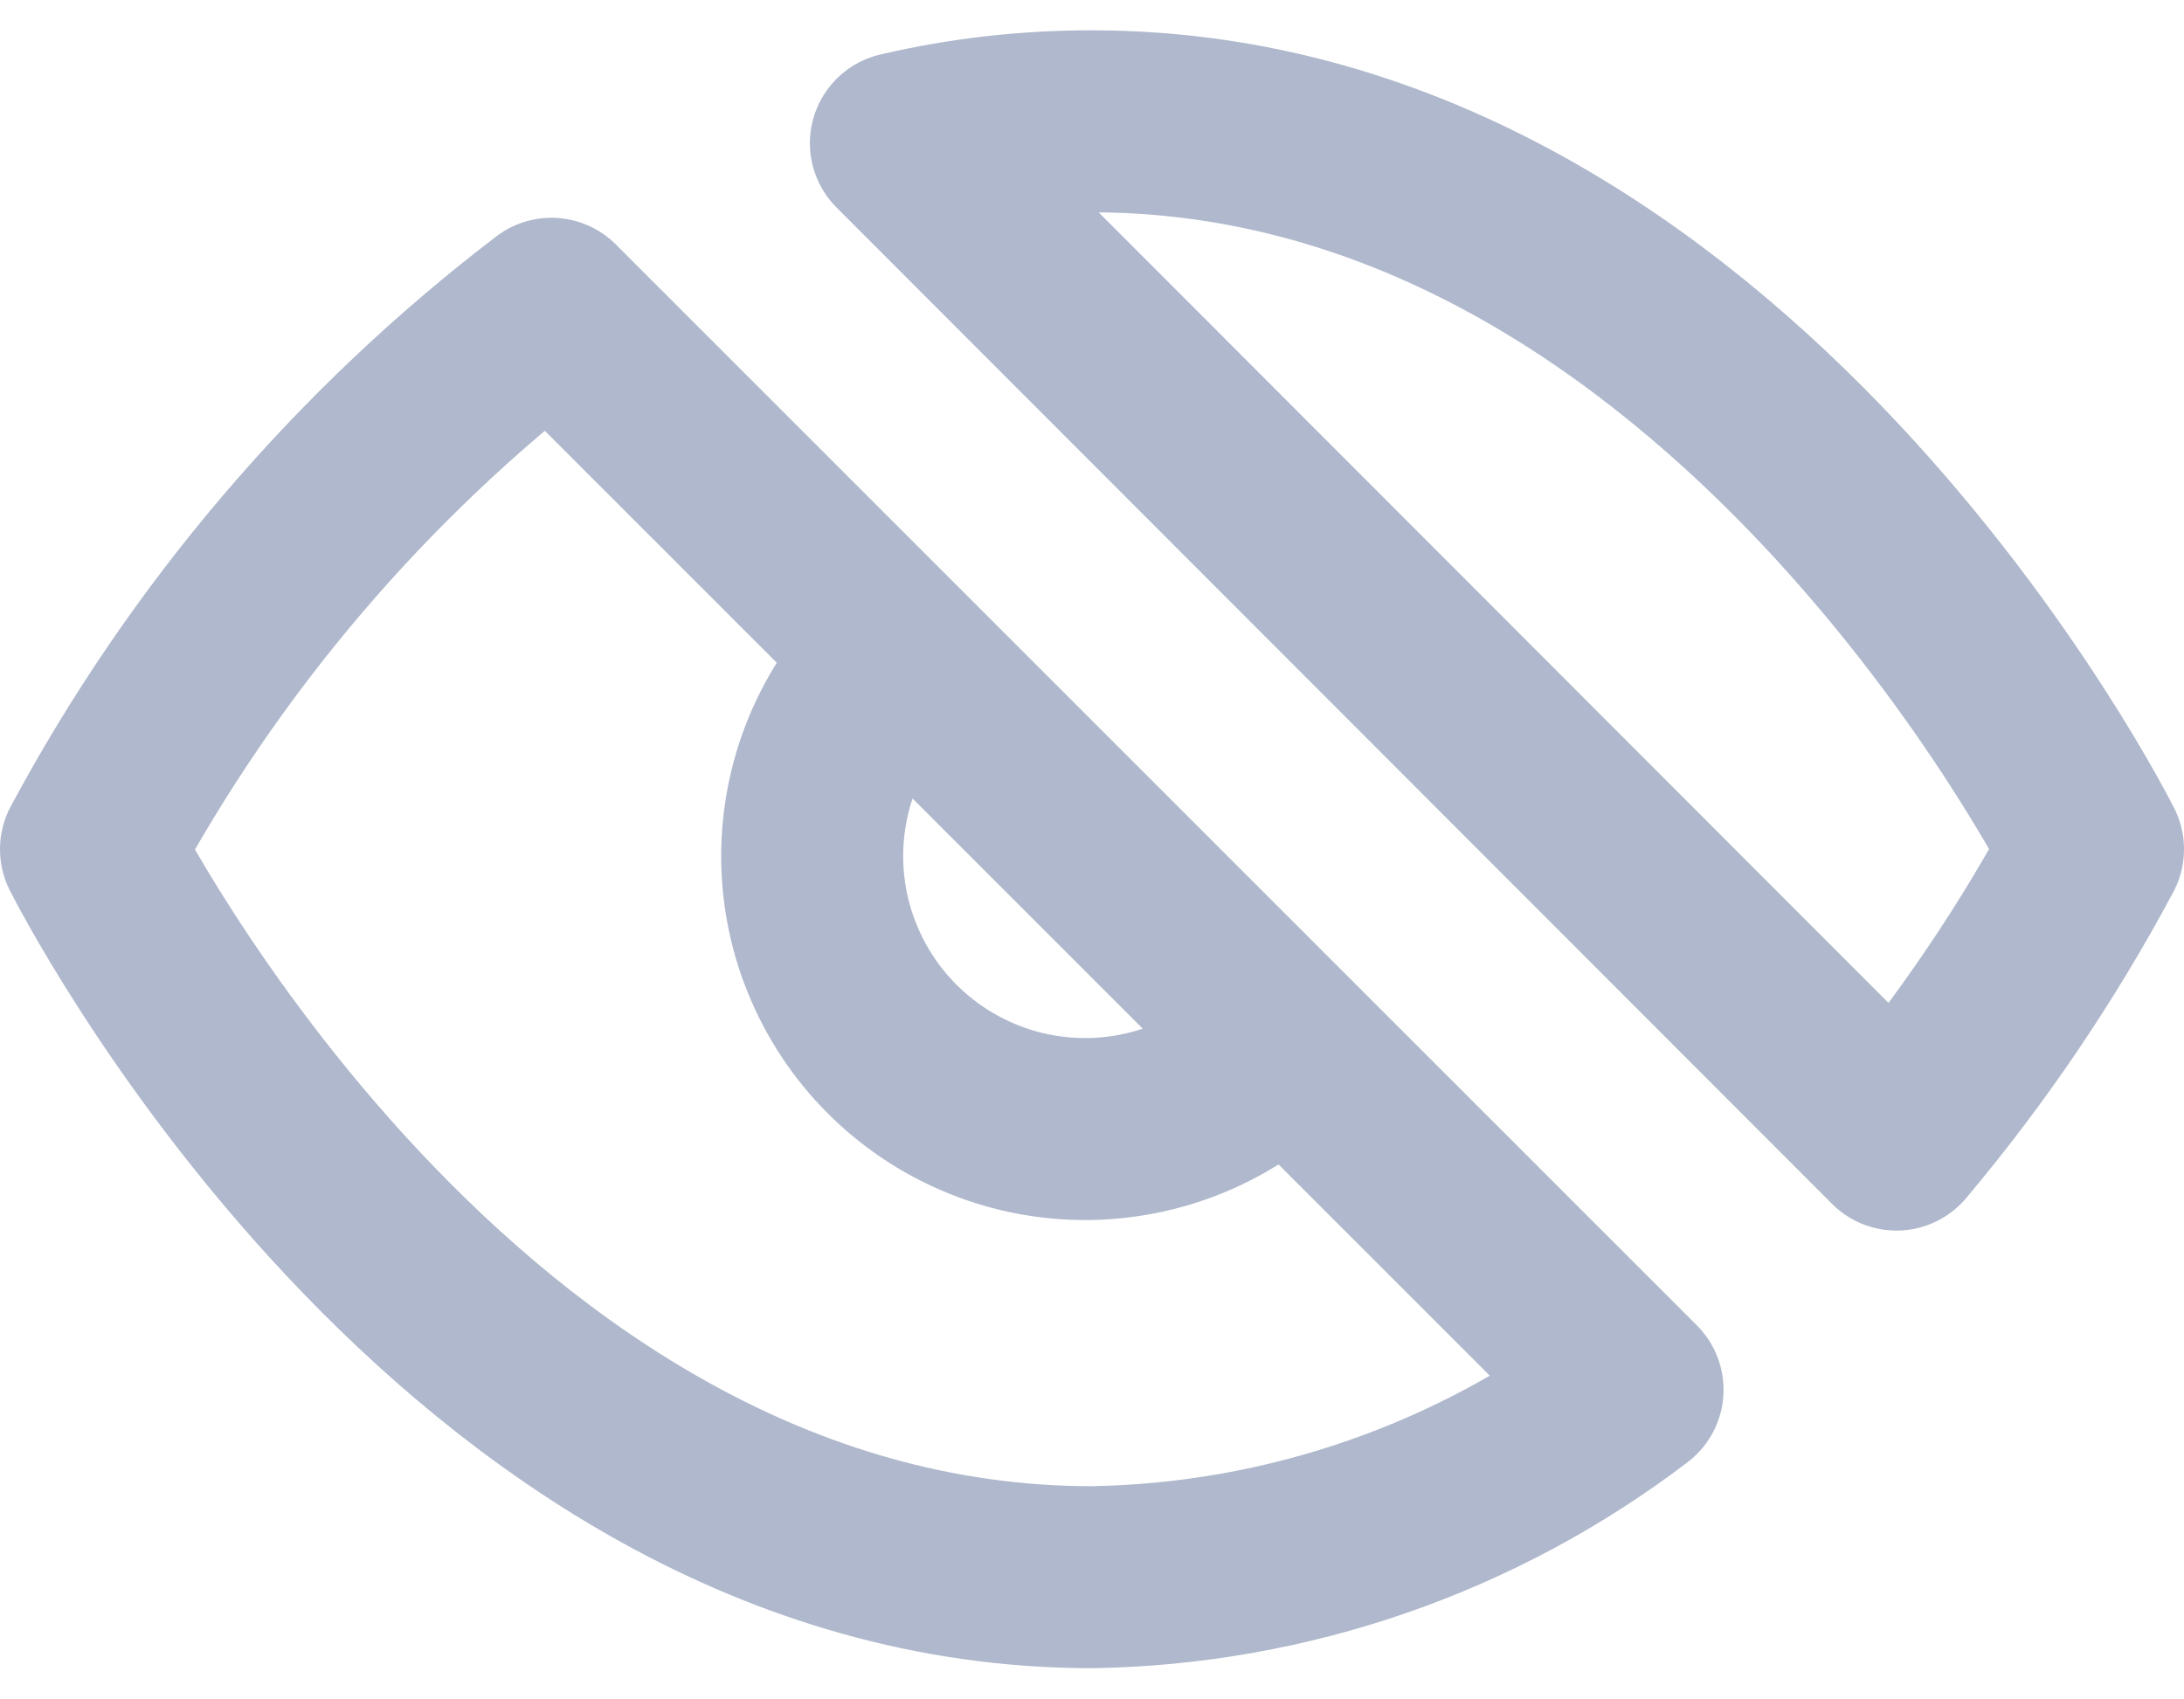
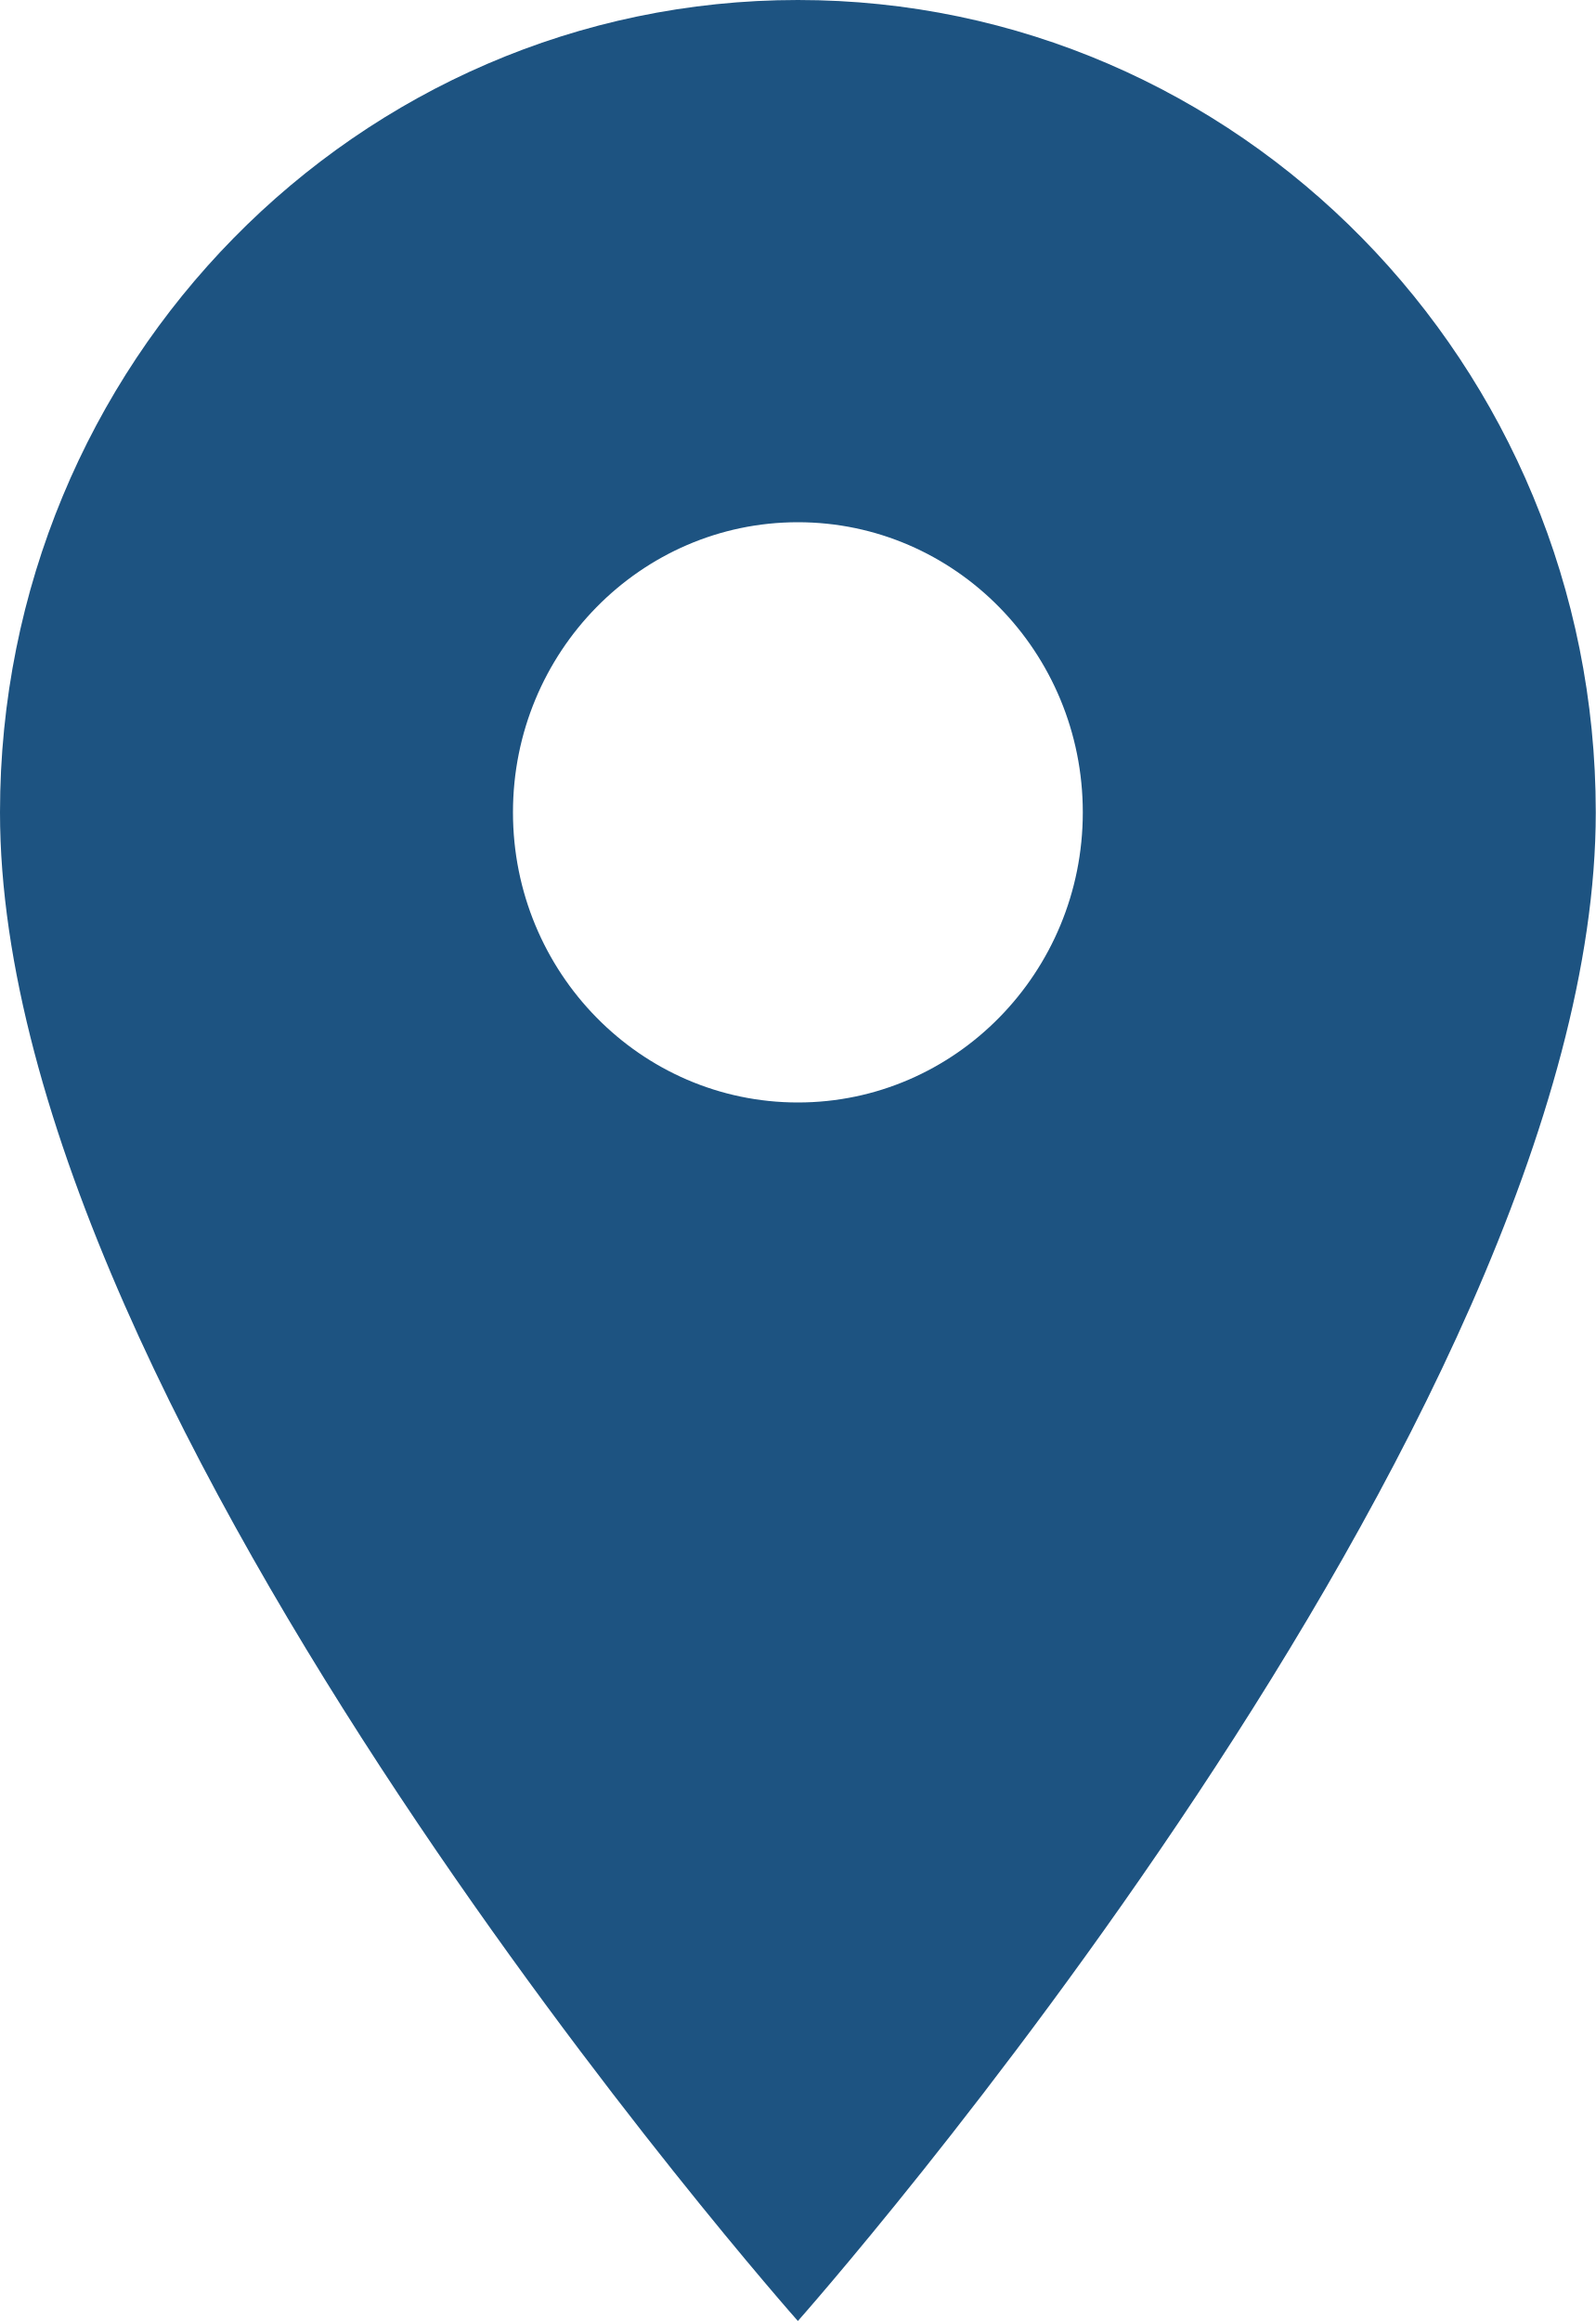
- <svg xmlns="http://www.w3.org/2000/svg" width="18" height="14" viewBox="0 0 18 14" fill="none">
-   <path d="M10.59 8.59C10.384 8.811 10.136 8.988 9.86 9.111C9.584 9.234 9.286 9.3 8.984 9.306C8.681 9.311 8.381 9.256 8.101 9.142C7.821 9.029 7.567 8.861 7.353 8.647C7.139 8.433 6.971 8.179 6.858 7.899C6.744 7.619 6.689 7.319 6.694 7.016C6.7 6.714 6.766 6.416 6.889 6.14C7.012 5.864 7.189 5.616 7.41 5.41M13.455 11.455C12.173 12.432 10.612 12.974 9 13C3.75 13 0.75 7 0.75 7C1.683 5.261 2.977 3.742 4.545 2.545L13.455 11.455ZM7.425 1.18C7.941 1.059 8.47 0.999 9 1C14.25 1 17.25 7 17.25 7C16.795 7.852 16.252 8.654 15.63 9.393L7.425 1.18Z" stroke="#AFB8CC" stroke-width="1.5" stroke-linecap="round" stroke-linejoin="round" />
+ <svg xmlns="http://www.w3.org/2000/svg" width="11" height="16" viewBox="0 0 11 16" fill="none">
+   <path d="M5.5 0C2.463 0 0 2.508 0 5.6C0 9.8 5.5 16 5.5 16C5.5 16 11 9.8 11 5.6C11 2.508 8.537 0 5.5 0ZM5.5 7.6C4.416 7.6 3.536 6.704 3.536 5.6C3.536 4.496 4.416 3.6 5.5 3.6C6.584 3.6 7.464 4.496 7.464 5.6C7.464 6.704 6.584 7.6 5.5 7.6Z" fill="#1D5381" />
</svg>
